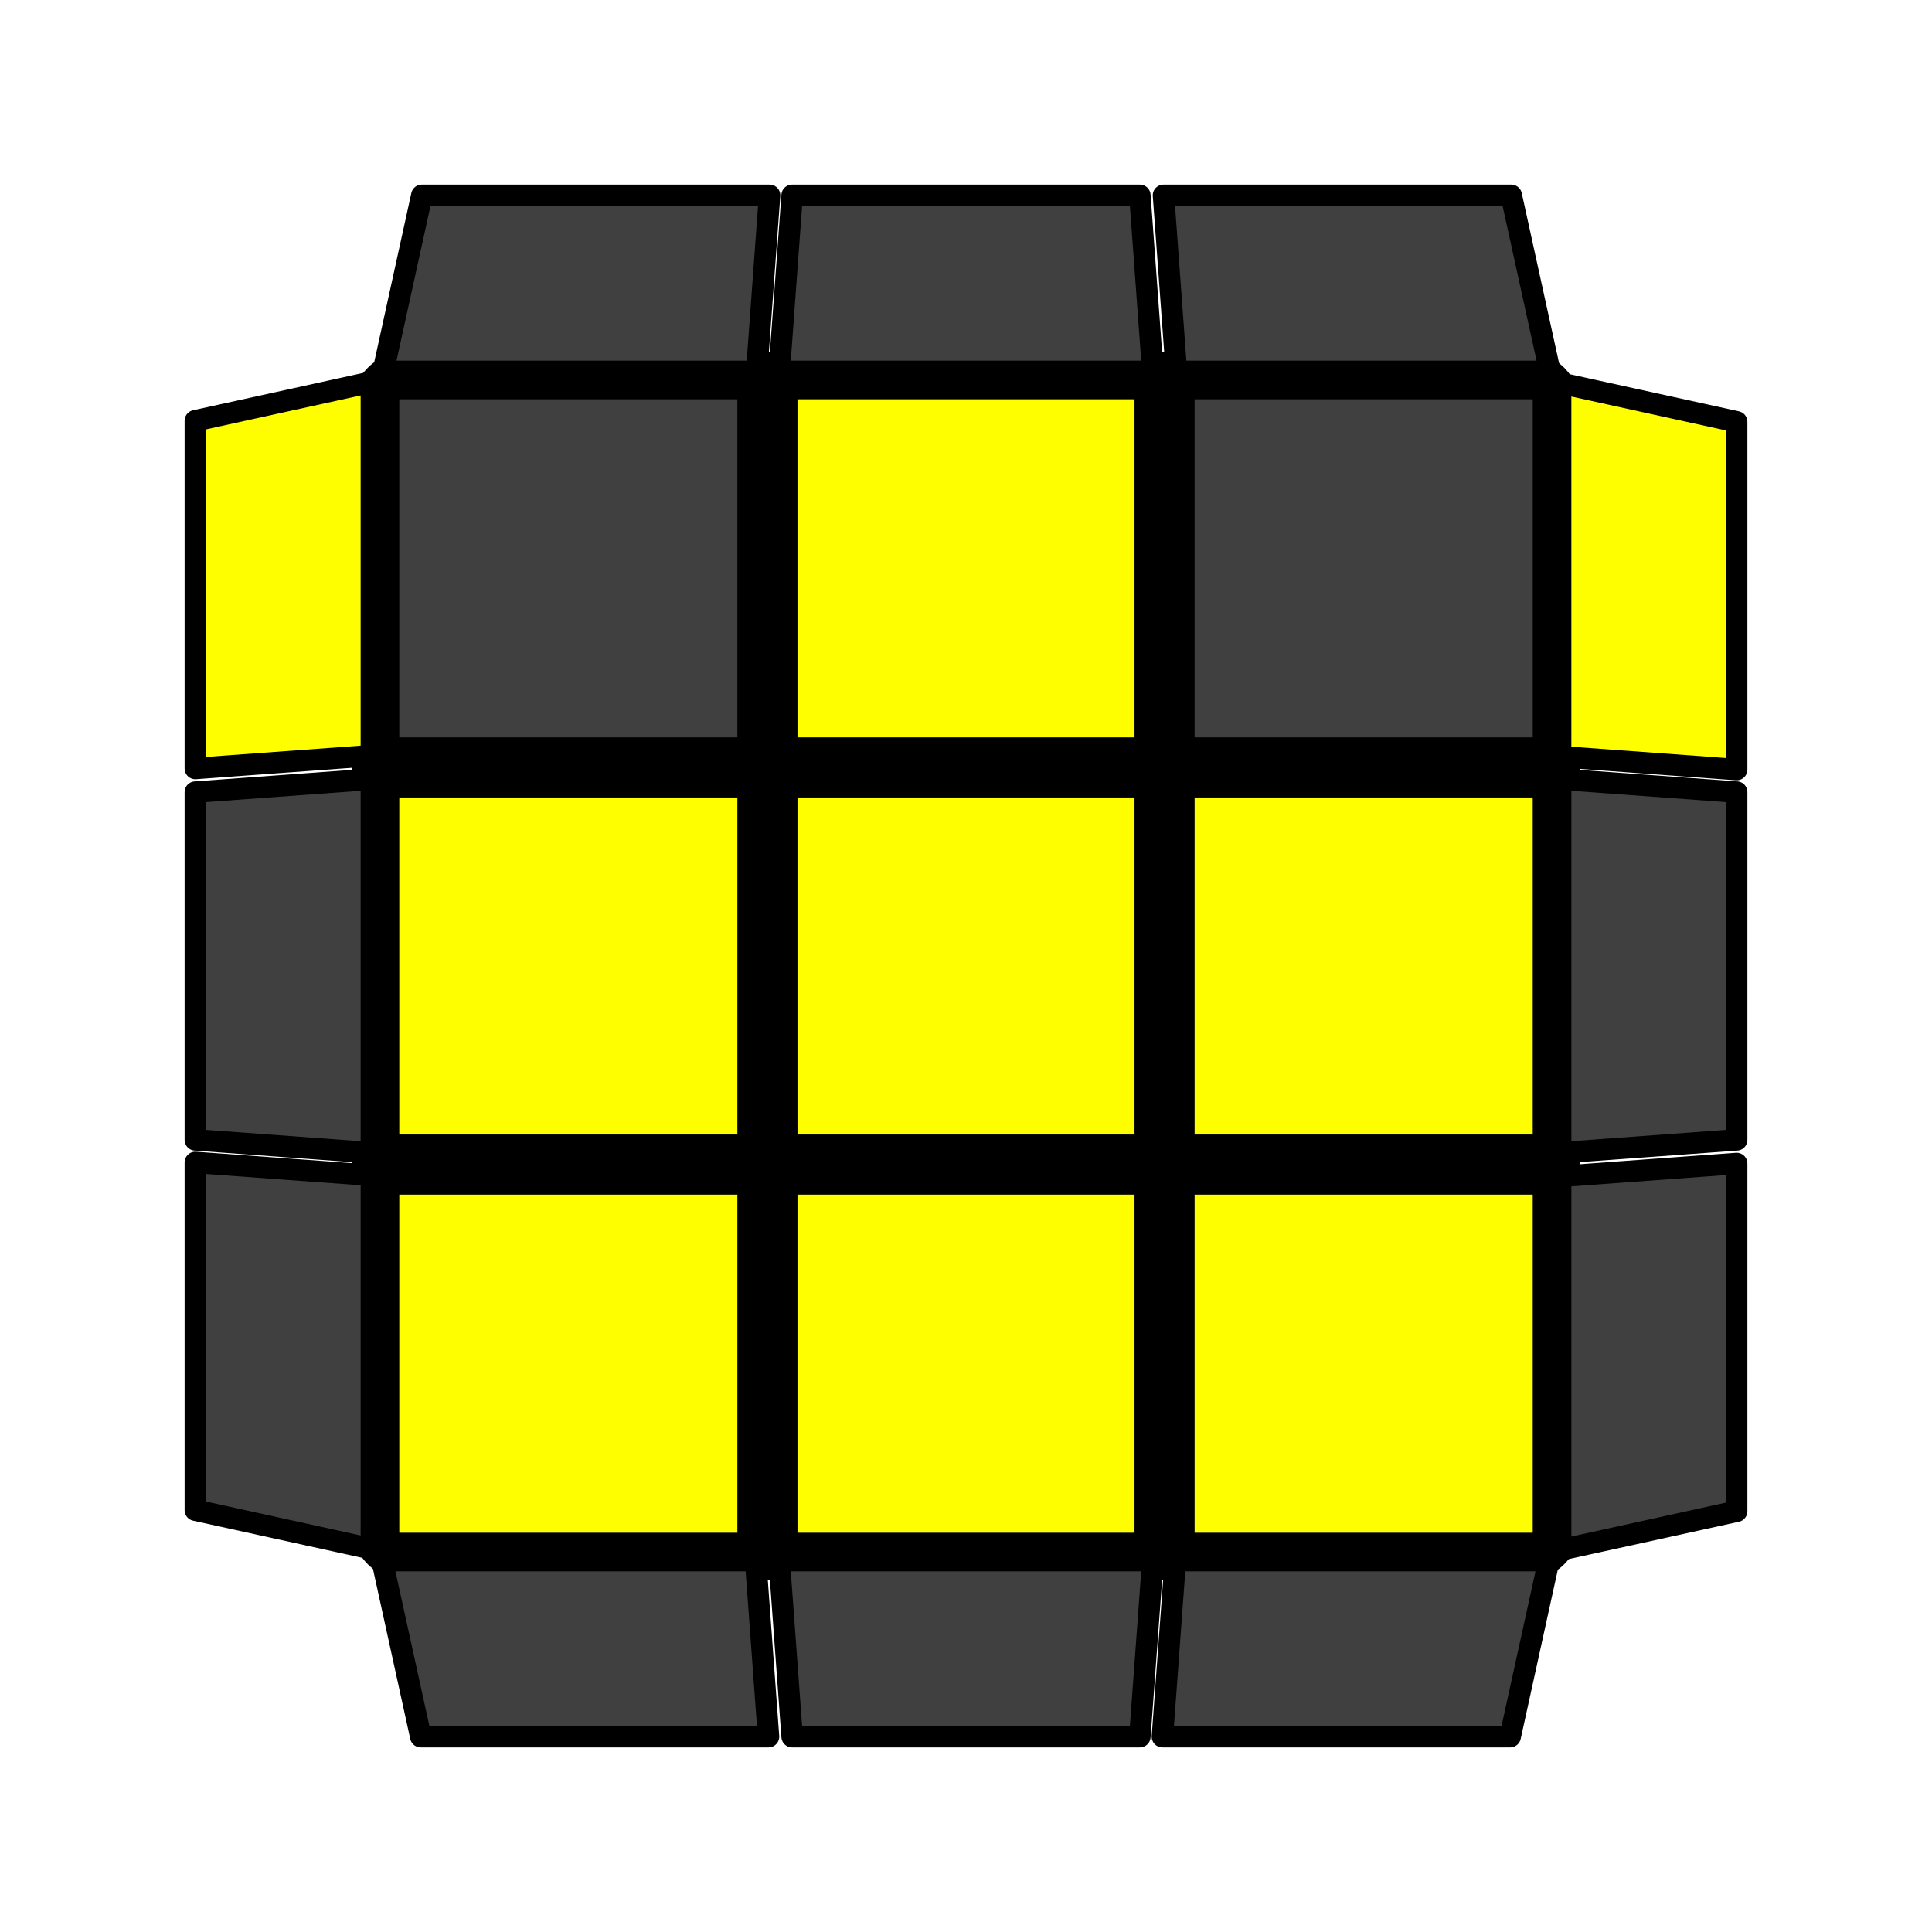
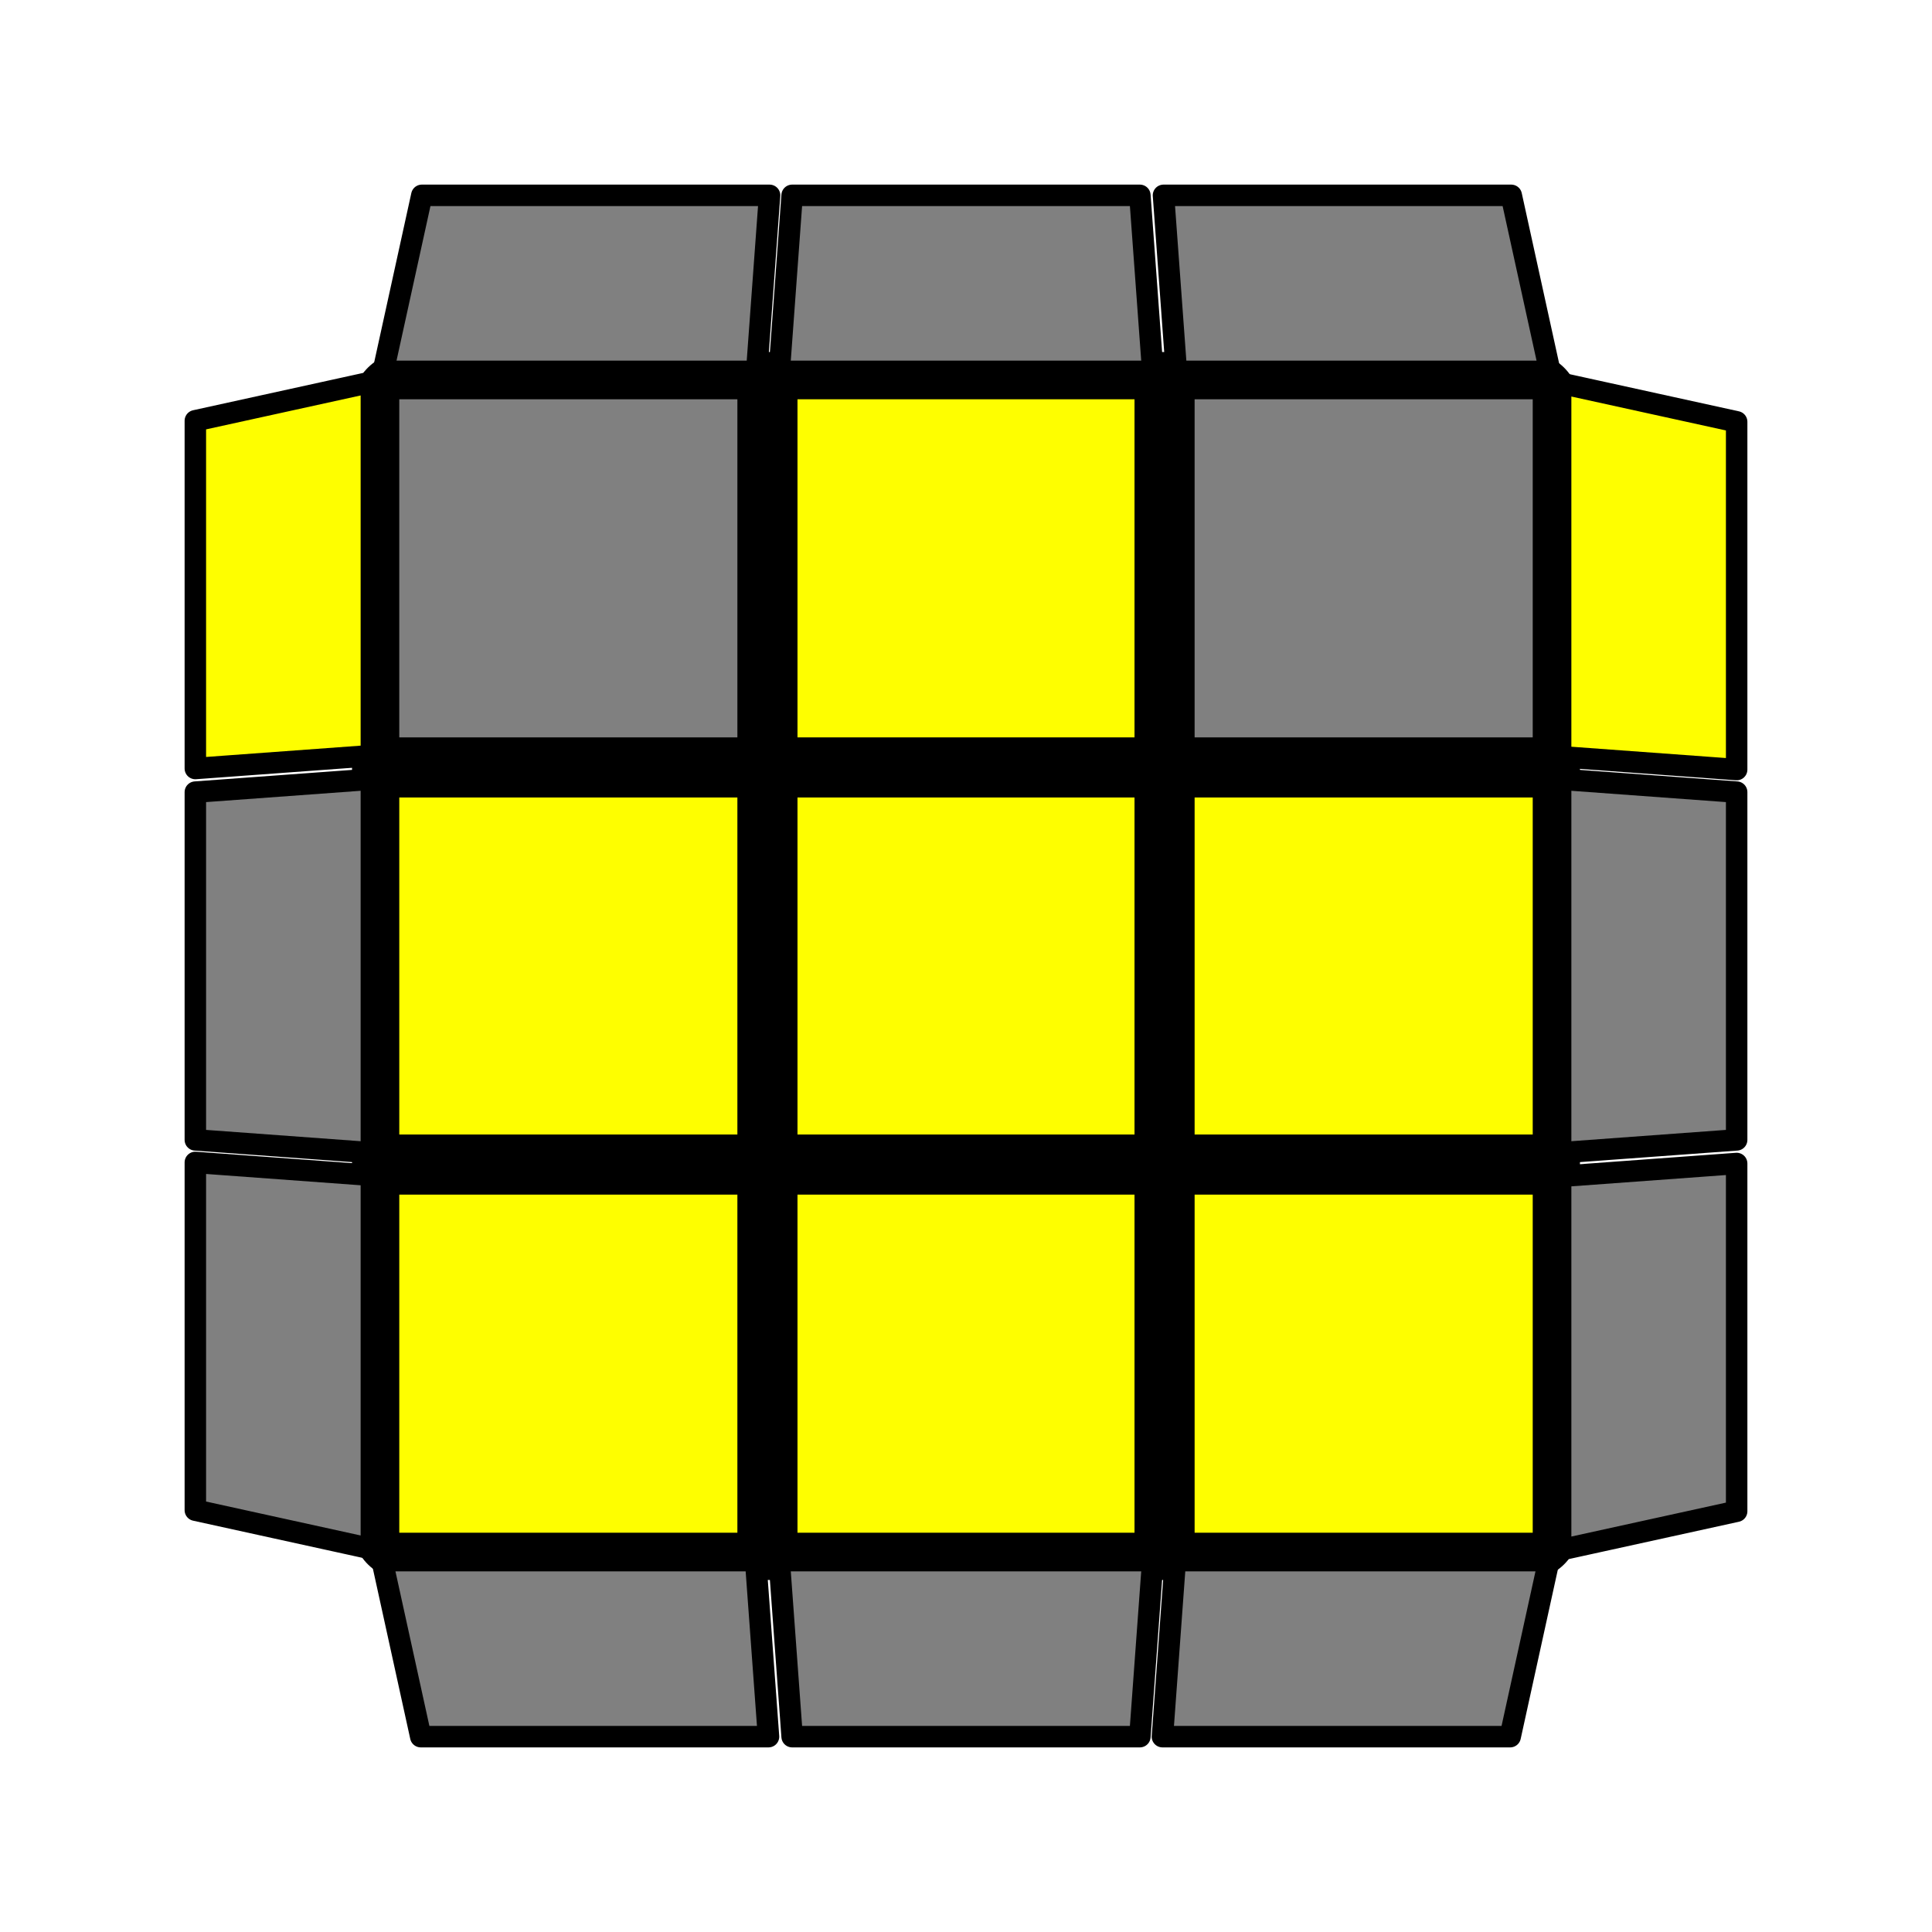
- <svg xmlns="http://www.w3.org/2000/svg" version="1.1" width="200" height="200" viewBox="-0.9 -0.9 1.8 1.8">
+ <svg xmlns="http://www.w3.org/2000/svg" version="1.1" width="128" height="128" viewBox="-0.9 -0.9 1.8 1.8">
  <g style="stroke-width:0.1;stroke-linejoin:round;opacity:1">
    <polygon fill="#000000" stroke="#000000" points="-0.522,-0.522 0.522,-0.522 0.522,0.522 -0.522,0.522" />
  </g>
  <g style="opacity:1;stroke-opacity:0.5;stroke-width:0;stroke-linejoin:round">
-     <polygon fill="#404040" stroke="#000000" points="-0.528,-0.528 -0.213,-0.528 -0.213,-0.213 -0.528,-0.213" />
+     <polygon fill="#808080" stroke="#000000" points="-0.528,-0.528 -0.213,-0.528 -0.213,-0.213 -0.528,-0.213" />
    <polygon fill="#FEFE00" stroke="#000000" points="-0.157,-0.528 0.157,-0.528 0.157,-0.213 -0.157,-0.213" />
-     <polygon fill="#404040" stroke="#000000" points="0.213,-0.528 0.528,-0.528 0.528,-0.213 0.213,-0.213" />
+     <polygon fill="#808080" stroke="#000000" points="0.213,-0.528 0.528,-0.528 0.528,-0.213 0.213,-0.213" />
    <polygon fill="#FEFE00" stroke="#000000" points="-0.528,-0.157 -0.213,-0.157 -0.213,0.157 -0.528,0.157" />
    <polygon fill="#FEFE00" stroke="#000000" points="-0.157,-0.157 0.157,-0.157 0.157,0.157 -0.157,0.157" />
    <polygon fill="#FEFE00" stroke="#000000" points="0.213,-0.157 0.528,-0.157 0.528,0.157 0.213,0.157" />
    <polygon fill="#FEFE00" stroke="#000000" points="-0.528,0.213 -0.213,0.213 -0.213,0.528 -0.528,0.528" />
    <polygon fill="#FEFE00" stroke="#000000" points="-0.157,0.213 0.157,0.213 0.157,0.528 -0.157,0.528" />
    <polygon fill="#FEFE00" stroke="#000000" points="0.213,0.213 0.528,0.213 0.528,0.528 0.213,0.528" />
  </g>
  <g style="opacity:1;stroke-opacity:1;stroke-width:0.02;stroke-linejoin:round">
-     <polygon fill="#404040" stroke="#000000" points="-0.544,0.554 -0.196,0.554 -0.184,0.718 -0.508,0.718" />
-     <polygon fill="#404040" stroke="#000000" points="-0.174,0.554 0.174,0.554 0.162,0.718 -0.162,0.718" />
-     <polygon fill="#404040" stroke="#000000" points="0.195,0.554 0.543,0.554 0.507,0.718 0.183,0.718" />
+     <polygon fill="#808080" stroke="#000000" points="-0.544,0.554 -0.196,0.554 -0.184,0.718 -0.508,0.718" />
+     <polygon fill="#808080" stroke="#000000" points="-0.174,0.554 0.174,0.554 0.162,0.718 -0.162,0.718" />
+     <polygon fill="#808080" stroke="#000000" points="0.195,0.554 0.543,0.554 0.507,0.718 0.183,0.718" />
    <polygon fill="#FEFE00" stroke="#000000" points="-0.554,-0.544 -0.554,-0.196 -0.718,-0.184 -0.718,-0.508" />
-     <polygon fill="#404040" stroke="#000000" points="-0.554,-0.174 -0.554,0.174 -0.718,0.162 -0.718,-0.162" />
-     <polygon fill="#404040" stroke="#000000" points="-0.554,0.195 -0.554,0.543 -0.718,0.507 -0.718,0.183" />
-     <polygon fill="#404040" stroke="#000000" points="0.544,-0.554 0.196,-0.554 0.184,-0.718 0.508,-0.718" />
-     <polygon fill="#404040" stroke="#000000" points="0.174,-0.554 -0.174,-0.554 -0.162,-0.718 0.162,-0.718" />
-     <polygon fill="#404040" stroke="#000000" points="-0.195,-0.554 -0.543,-0.554 -0.507,-0.718 -0.183,-0.718" />
-     <polygon fill="#404040" stroke="#000000" points="0.554,0.544 0.554,0.196 0.718,0.184 0.718,0.508" />
-     <polygon fill="#404040" stroke="#000000" points="0.554,0.174 0.554,-0.174 0.718,-0.162 0.718,0.162" />
+     <polygon fill="#808080" stroke="#000000" points="-0.554,-0.174 -0.554,0.174 -0.718,0.162 -0.718,-0.162" />
+     <polygon fill="#808080" stroke="#000000" points="-0.554,0.195 -0.554,0.543 -0.718,0.507 -0.718,0.183" />
+     <polygon fill="#808080" stroke="#000000" points="0.544,-0.554 0.196,-0.554 0.184,-0.718 0.508,-0.718" />
+     <polygon fill="#808080" stroke="#000000" points="0.174,-0.554 -0.174,-0.554 -0.162,-0.718 0.162,-0.718" />
+     <polygon fill="#808080" stroke="#000000" points="-0.195,-0.554 -0.543,-0.554 -0.507,-0.718 -0.183,-0.718" />
+     <polygon fill="#808080" stroke="#000000" points="0.554,0.544 0.554,0.196 0.718,0.184 0.718,0.508" />
+     <polygon fill="#808080" stroke="#000000" points="0.554,0.174 0.554,-0.174 0.718,-0.162 0.718,0.162" />
    <polygon fill="#FEFE00" stroke="#000000" points="0.554,-0.195 0.554,-0.543 0.718,-0.507 0.718,-0.183" />
  </g>
</svg>
